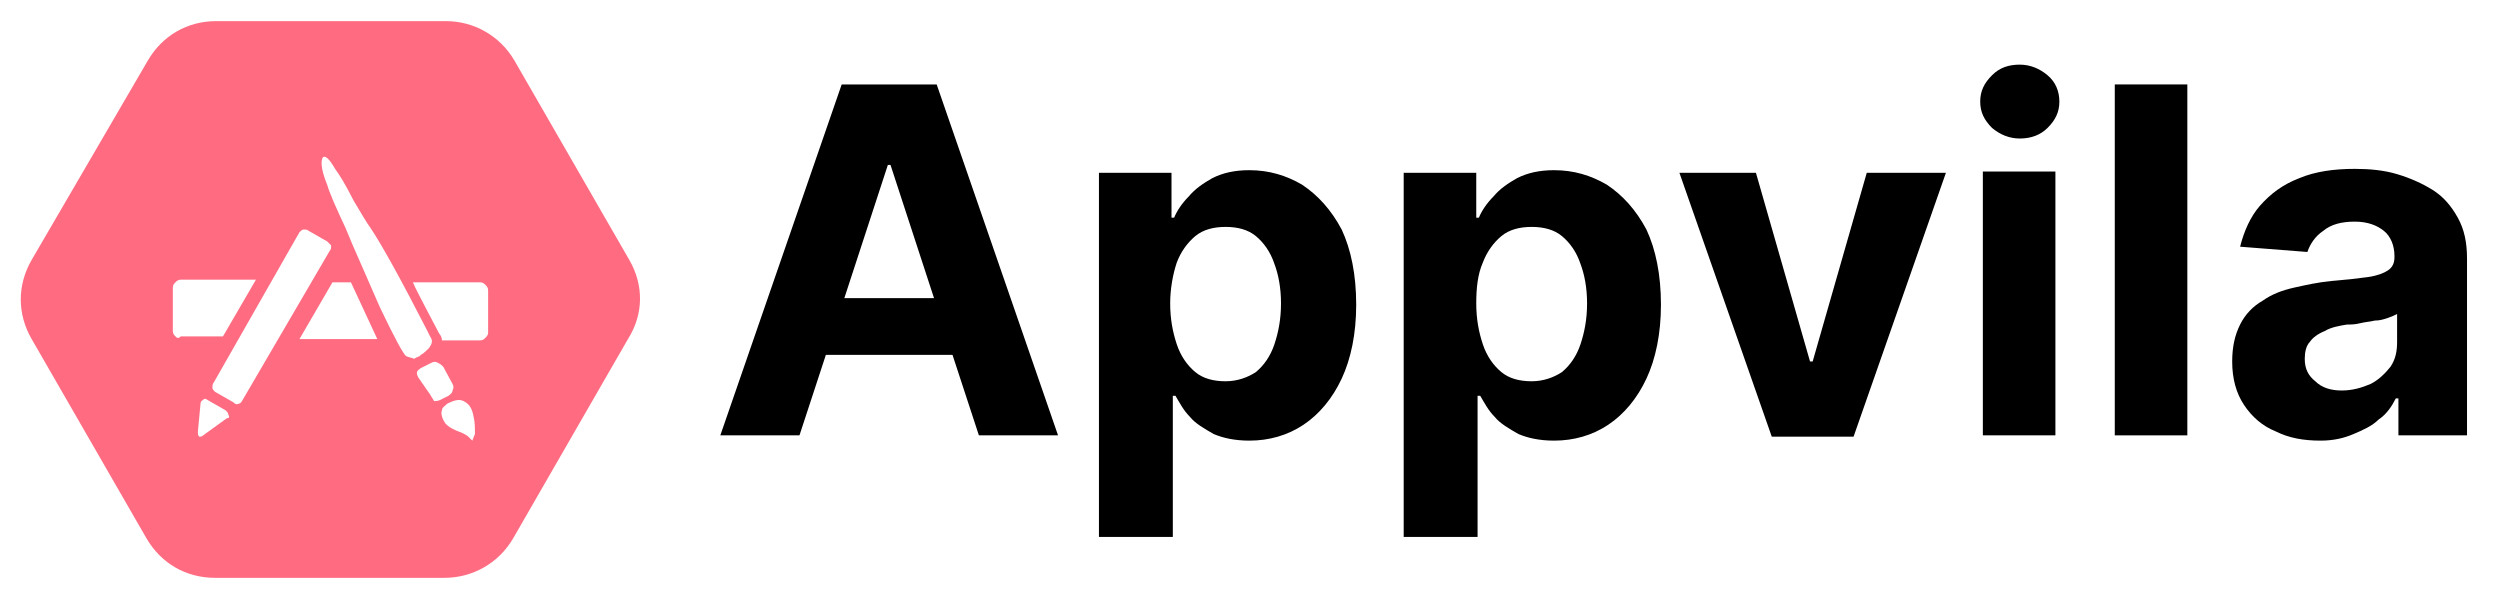
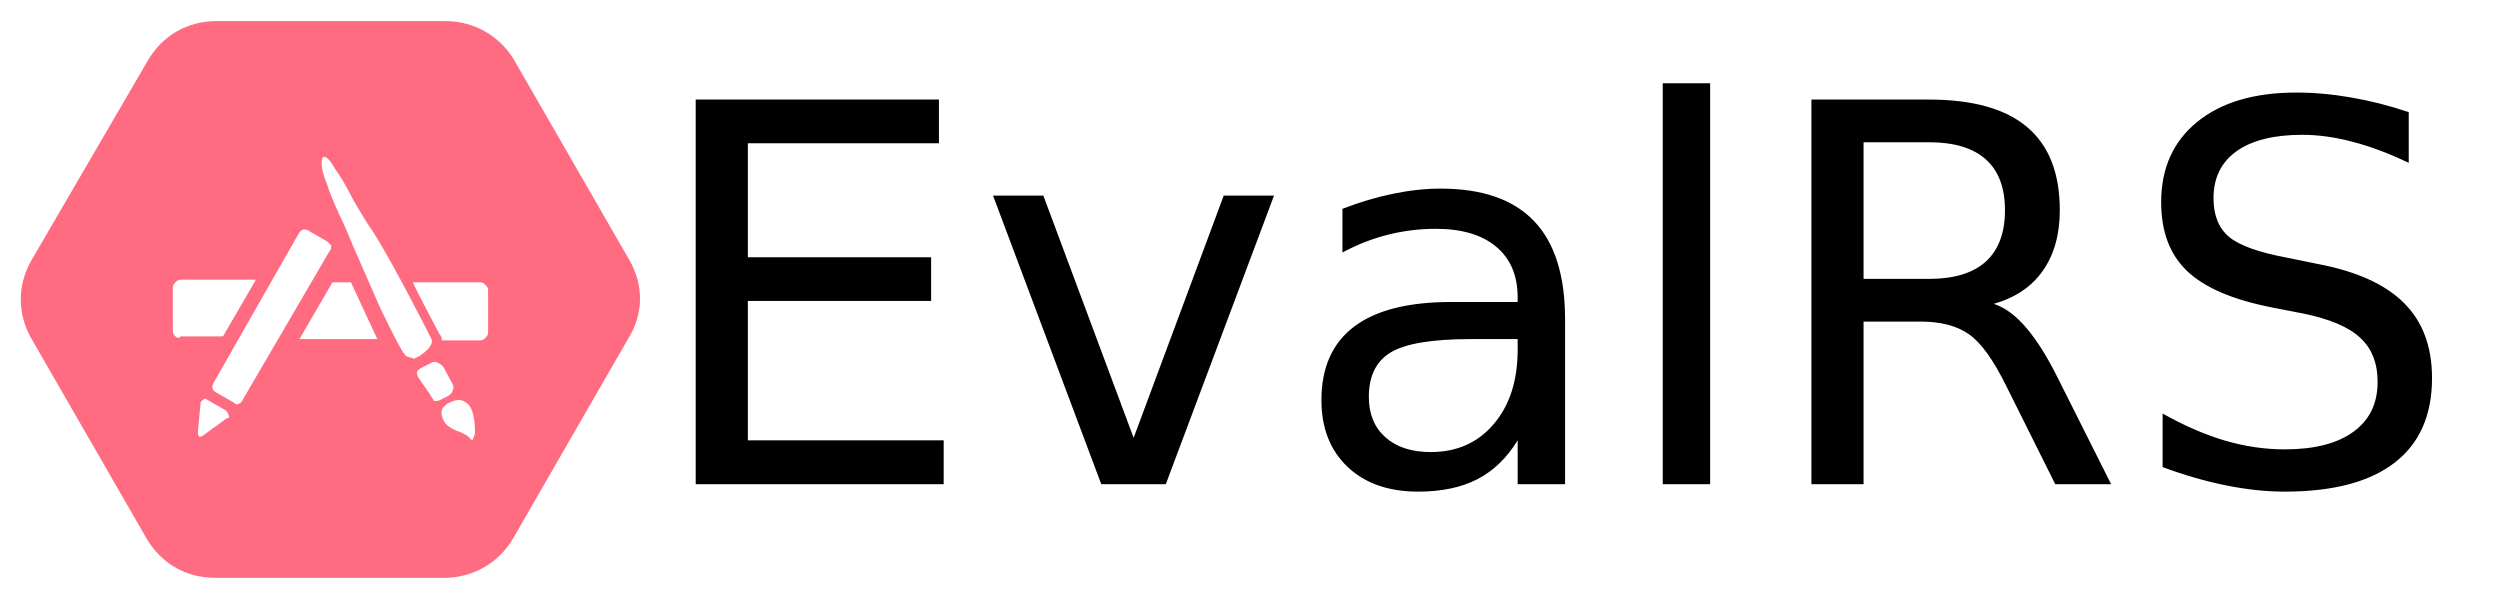
<svg xmlns="http://www.w3.org/2000/svg" version="1.1" id="Layer_1" x="0px" y="0px" viewBox="0 0 189.5 45.4" style="enable-background:new 0 0 189.5 45.4;" xml:space="preserve">
-   <style type="text/css">
+   <defs id="defs147" />
+   <style type="text/css" id="style122">
	.st0{fill:#FF6B81;}
</style>
-   <g>
-     <path class="st0" d="M47.7,19.7L39,4.6c-1.1-1.9-3.1-3-5.2-3H16.4c-2.2,0-4.1,1.1-5.2,3L2.4,19.7c-1.1,1.9-1.1,4.1,0,6l8.7,15.1   c1.1,1.9,3,3,5.2,3h17.4c2.1,0,4.1-1.1,5.2-3l8.7-15.1C48.8,23.8,48.8,21.6,47.7,19.7z M13.3,25.5c-0.1-0.1-0.2-0.2-0.2-0.4v-3.3   c0-0.2,0.1-0.3,0.2-0.4c0.1-0.1,0.2-0.2,0.4-0.2h5.7l-2.5,4.3h-3.2C13.5,25.7,13.4,25.6,13.3,25.5z M17.2,31.7L15.4,33   c-0.1,0.1-0.2,0.1-0.3,0.1C15,33,15,32.9,15,32.7l0.2-2.1c0-0.2,0.1-0.2,0.2-0.3c0.1-0.1,0.2-0.1,0.3,0l1.4,0.8   c0.1,0.1,0.2,0.2,0.2,0.3C17.4,31.6,17.4,31.7,17.2,31.7z M18.1,30.6c-0.2,0.1-0.3,0-0.4-0.1l-1.4-0.8c-0.1-0.1-0.2-0.2-0.2-0.3   c0-0.1,0-0.3,0.1-0.4l6.5-11.4c0.1-0.1,0.2-0.2,0.3-0.2c0.2,0,0.3,0,0.4,0.1l1.4,0.8c0.1,0.1,0.2,0.2,0.3,0.3c0,0.2,0,0.3-0.1,0.4   l-6.6,11.3C18.3,30.5,18.2,30.6,18.1,30.6z M22.7,25.7l2.5-4.3h1.4l2,4.3H22.7z M30.8,27c-0.2-0.1-0.9-1.4-2-3.7   c-0.7-1.6-1.4-3.2-2.1-4.8l-0.5-1.2c-0.7-1.5-1.2-2.6-1.4-3.3c-0.5-1.2-0.5-1.9-0.3-2.1c0.2-0.1,0.5,0.2,0.9,0.9   c0.3,0.4,0.8,1.2,1.4,2.4c0.6,1,1,1.7,1.3,2.1c0.8,1.2,2.2,3.7,4.2,7.6l0.3,0.6c0.2,0.3,0.2,0.5-0.1,0.9c-0.2,0.2-0.4,0.4-0.6,0.5   L31.8,27c-0.2,0.1-0.3,0.1-0.4,0.2C31.2,27.1,31,27.1,30.8,27z M32.6,29.9l-0.9-1.3c-0.1-0.2-0.1-0.3-0.1-0.4   c0.1-0.2,0.2-0.2,0.3-0.3l0.8-0.4c0.2-0.1,0.3-0.1,0.5,0s0.3,0.2,0.4,0.3l0.7,1.3c0.1,0.2,0.1,0.3,0,0.5c0,0.2-0.2,0.3-0.3,0.4   l-0.6,0.3c-0.2,0.1-0.3,0.1-0.5,0.1C32.8,30.2,32.7,30.1,32.6,29.9z M35.8,33.4c-0.1-0.1-0.2-0.2-0.3-0.3s-0.3-0.2-0.5-0.3   c-0.3-0.1-0.5-0.2-0.7-0.3s-0.5-0.3-0.6-0.5c-0.2-0.3-0.3-0.7-0.2-0.9c0-0.2,0.2-0.3,0.4-0.5l0,0c0.6-0.3,1-0.4,1.4-0.1   c0.3,0.2,0.5,0.5,0.6,1.1C36,32,36,32.4,36,32.9L35.8,33.4z M37,25.2c0,0.1,0,0.2-0.2,0.4c-0.1,0.1-0.2,0.2-0.4,0.2h-2.9   c0-0.2-0.1-0.4-0.2-0.5l-1-1.9c-0.4-0.8-0.8-1.5-1-2h5.1c0.2,0,0.3,0.1,0.4,0.2c0.1,0.1,0.2,0.2,0.2,0.4C37,22,37,25.2,37,25.2z" />
-     <g>
-       <path d="M71,6.4h-7.2L54.6,33h6l2-6.1h9.6l2,6.1h6L71,6.4z M64,22.6l3.3-10.1h0.2l3.3,10.1H64z" />
-       <path d="M83.3,40.5V13.1h5.5v3.4H89c0.2-0.5,0.6-1.1,1.1-1.6c0.5-0.6,1.1-1,1.8-1.4c0.8-0.4,1.7-0.6,2.8-0.6c1.5,0,2.8,0.4,4,1.1    c1.2,0.8,2.2,1.9,3,3.4c0.7,1.5,1.1,3.4,1.1,5.7c0,2.2-0.4,4.1-1.1,5.6s-1.7,2.7-2.9,3.5c-1.2,0.8-2.6,1.2-4.1,1.2    c-1.1,0-2-0.2-2.7-0.5c-0.7-0.4-1.4-0.8-1.8-1.3c-0.5-0.5-0.8-1.1-1.1-1.6h-0.2v10.7h-5.6V40.5z M88.7,23c0,1.2,0.2,2.2,0.5,3.1    s0.8,1.6,1.4,2.1s1.4,0.7,2.3,0.7s1.7-0.3,2.3-0.7c0.6-0.5,1.1-1.2,1.4-2.1s0.5-1.9,0.5-3.1s-0.2-2.2-0.5-3    c-0.3-0.9-0.8-1.6-1.4-2.1s-1.4-0.7-2.3-0.7s-1.7,0.2-2.3,0.7s-1.1,1.2-1.4,2C88.9,20.8,88.7,21.9,88.7,23z" />
-       <path d="M106.4,40.5V13.1h5.5v3.4h0.2c0.2-0.5,0.6-1.1,1.1-1.6c0.5-0.6,1.1-1,1.8-1.4c0.8-0.4,1.7-0.6,2.8-0.6    c1.5,0,2.8,0.4,4,1.1c1.2,0.8,2.2,1.9,3,3.4c0.7,1.5,1.1,3.4,1.1,5.7c0,2.2-0.4,4.1-1.1,5.6s-1.7,2.7-2.9,3.5    c-1.2,0.8-2.6,1.2-4.1,1.2c-1.1,0-2-0.2-2.7-0.5c-0.7-0.4-1.4-0.8-1.8-1.3c-0.5-0.5-0.8-1.1-1.1-1.6H112v10.7h-5.6V40.5z     M111.9,23c0,1.2,0.2,2.2,0.5,3.1s0.8,1.6,1.4,2.1s1.4,0.7,2.3,0.7s1.7-0.3,2.3-0.7c0.6-0.5,1.1-1.2,1.4-2.1s0.5-1.9,0.5-3.1    s-0.2-2.2-0.5-3c-0.3-0.9-0.8-1.6-1.4-2.1s-1.4-0.7-2.3-0.7s-1.7,0.2-2.3,0.7s-1.1,1.2-1.4,2C112,20.8,111.9,21.9,111.9,23z" />
-       <path d="M147.5,13.1l-7,20h-6.2l-7-20h5.8l4.1,14.3h0.2l4.1-14.3C141.5,13.1,147.5,13.1,147.5,13.1z" />
-       <path d="M153.1,10.5c-0.8,0-1.5-0.3-2.1-0.8c-0.6-0.6-0.9-1.2-0.9-2s0.3-1.4,0.9-2c0.6-0.6,1.3-0.8,2.1-0.8s1.5,0.3,2.1,0.8    s0.9,1.2,0.9,2s-0.3,1.4-0.9,2C154.7,10.2,154,10.5,153.1,10.5z M150.3,33V13h5.5v20H150.3z" />
-       <path d="M165.8,6.4V33h-5.5V6.4H165.8z" />
-       <path d="M175.9,33.4c-1.3,0-2.4-0.2-3.4-0.7c-1-0.4-1.8-1.1-2.4-2c-0.6-0.9-0.9-2-0.9-3.3c0-1.1,0.2-2,0.6-2.8    c0.4-0.8,1-1.4,1.7-1.8c0.7-0.5,1.5-0.8,2.4-1s1.8-0.4,2.8-0.5c1.2-0.1,2.1-0.2,2.8-0.3c0.7-0.1,1.2-0.3,1.5-0.5s0.5-0.5,0.5-1    v-0.1c0-0.8-0.3-1.5-0.8-1.9s-1.2-0.7-2.2-0.7s-1.8,0.2-2.4,0.7c-0.6,0.4-1,1-1.2,1.6l-5.1-0.4c0.3-1.2,0.8-2.3,1.5-3.1    c0.8-0.9,1.7-1.6,3-2.1c1.2-0.5,2.6-0.7,4.2-0.7c1.1,0,2.2,0.1,3.2,0.4c1,0.3,1.9,0.7,2.7,1.2s1.4,1.2,1.9,2.1    c0.5,0.9,0.7,1.9,0.7,3.1V33h-5.2v-2.8h-0.2c-0.3,0.6-0.7,1.2-1.3,1.6c-0.5,0.5-1.2,0.8-1.9,1.1S176.9,33.4,175.9,33.4z     M177.5,29.6c0.8,0,1.5-0.2,2.2-0.5c0.6-0.3,1.1-0.8,1.5-1.3c0.4-0.6,0.5-1.2,0.5-1.9v-2.1c-0.2,0.1-0.4,0.2-0.7,0.3    s-0.6,0.2-1,0.2c-0.4,0.1-0.7,0.1-1.1,0.2c-0.4,0.1-0.7,0.1-1,0.1c-0.6,0.1-1.2,0.2-1.7,0.5c-0.5,0.2-0.9,0.5-1.1,0.8    c-0.3,0.3-0.4,0.8-0.4,1.3c0,0.8,0.3,1.3,0.8,1.7C176,29.4,176.7,29.6,177.5,29.6z" />
-     </g>
+   <g id="g142">
+     <path class="st0" d="M47.7,19.7L39,4.6c-1.1-1.9-3.1-3-5.2-3H16.4c-2.2,0-4.1,1.1-5.2,3L2.4,19.7c-1.1,1.9-1.1,4.1,0,6l8.7,15.1   c1.1,1.9,3,3,5.2,3h17.4c2.1,0,4.1-1.1,5.2-3l8.7-15.1C48.8,23.8,48.8,21.6,47.7,19.7z M13.3,25.5c-0.1-0.1-0.2-0.2-0.2-0.4v-3.3   c0-0.2,0.1-0.3,0.2-0.4c0.1-0.1,0.2-0.2,0.4-0.2h5.7l-2.5,4.3h-3.2C13.5,25.7,13.4,25.6,13.3,25.5z M17.2,31.7L15.4,33   c-0.1,0.1-0.2,0.1-0.3,0.1C15,33,15,32.9,15,32.7l0.2-2.1c0-0.2,0.1-0.2,0.2-0.3c0.1-0.1,0.2-0.1,0.3,0l1.4,0.8   c0.1,0.1,0.2,0.2,0.2,0.3C17.4,31.6,17.4,31.7,17.2,31.7z M18.1,30.6c-0.2,0.1-0.3,0-0.4-0.1l-1.4-0.8c-0.1-0.1-0.2-0.2-0.2-0.3   c0-0.1,0-0.3,0.1-0.4l6.5-11.4c0.1-0.1,0.2-0.2,0.3-0.2c0.2,0,0.3,0,0.4,0.1l1.4,0.8c0.1,0.1,0.2,0.2,0.3,0.3c0,0.2,0,0.3-0.1,0.4   l-6.6,11.3C18.3,30.5,18.2,30.6,18.1,30.6z M22.7,25.7l2.5-4.3h1.4l2,4.3H22.7z M30.8,27c-0.2-0.1-0.9-1.4-2-3.7   c-0.7-1.6-1.4-3.2-2.1-4.8l-0.5-1.2c-0.7-1.5-1.2-2.6-1.4-3.3c-0.5-1.2-0.5-1.9-0.3-2.1c0.2-0.1,0.5,0.2,0.9,0.9   c0.3,0.4,0.8,1.2,1.4,2.4c0.6,1,1,1.7,1.3,2.1c0.8,1.2,2.2,3.7,4.2,7.6l0.3,0.6c0.2,0.3,0.2,0.5-0.1,0.9c-0.2,0.2-0.4,0.4-0.6,0.5   L31.8,27c-0.2,0.1-0.3,0.1-0.4,0.2C31.2,27.1,31,27.1,30.8,27z M32.6,29.9l-0.9-1.3c-0.1-0.2-0.1-0.3-0.1-0.4   c0.1-0.2,0.2-0.2,0.3-0.3l0.8-0.4c0.2-0.1,0.3-0.1,0.5,0s0.3,0.2,0.4,0.3l0.7,1.3c0.1,0.2,0.1,0.3,0,0.5c0,0.2-0.2,0.3-0.3,0.4   l-0.6,0.3c-0.2,0.1-0.3,0.1-0.5,0.1C32.8,30.2,32.7,30.1,32.6,29.9z M35.8,33.4c-0.1-0.1-0.2-0.2-0.3-0.3s-0.3-0.2-0.5-0.3   c-0.3-0.1-0.5-0.2-0.7-0.3s-0.5-0.3-0.6-0.5c-0.2-0.3-0.3-0.7-0.2-0.9c0-0.2,0.2-0.3,0.4-0.5l0,0c0.6-0.3,1-0.4,1.4-0.1   c0.3,0.2,0.5,0.5,0.6,1.1C36,32,36,32.4,36,32.9L35.8,33.4z M37,25.2c0,0.1,0,0.2-0.2,0.4c-0.1,0.1-0.2,0.2-0.4,0.2h-2.9   c0-0.2-0.1-0.4-0.2-0.5l-1-1.9c-0.4-0.8-0.8-1.5-1-2h5.1c0.2,0,0.3,0.1,0.4,0.2c0.1,0.1,0.2,0.2,0.2,0.4C37,22,37,25.2,37,25.2z" id="path124" />
+     <text xml:space="preserve" style="font-style:normal;font-weight:normal;font-size:40px;line-height:1.25;font-family:sans-serif;fill:#000000;fill-opacity:1;stroke:none" x="48.813" y="36.705" id="text13699">
+       <tspan id="tspan13697" x="48.813" y="36.705" style="font-style:normal;font-variant:normal;font-weight:normal;font-stretch:normal;font-size:40px;font-family:'DejaVu Sans';-inkscape-font-specification:'DejaVu Sans, Normal';font-variant-ligatures:normal;font-variant-caps:normal;font-variant-numeric:normal;font-variant-east-asian:normal">EvalRS</tspan>
+     </text>
  </g>
</svg>
